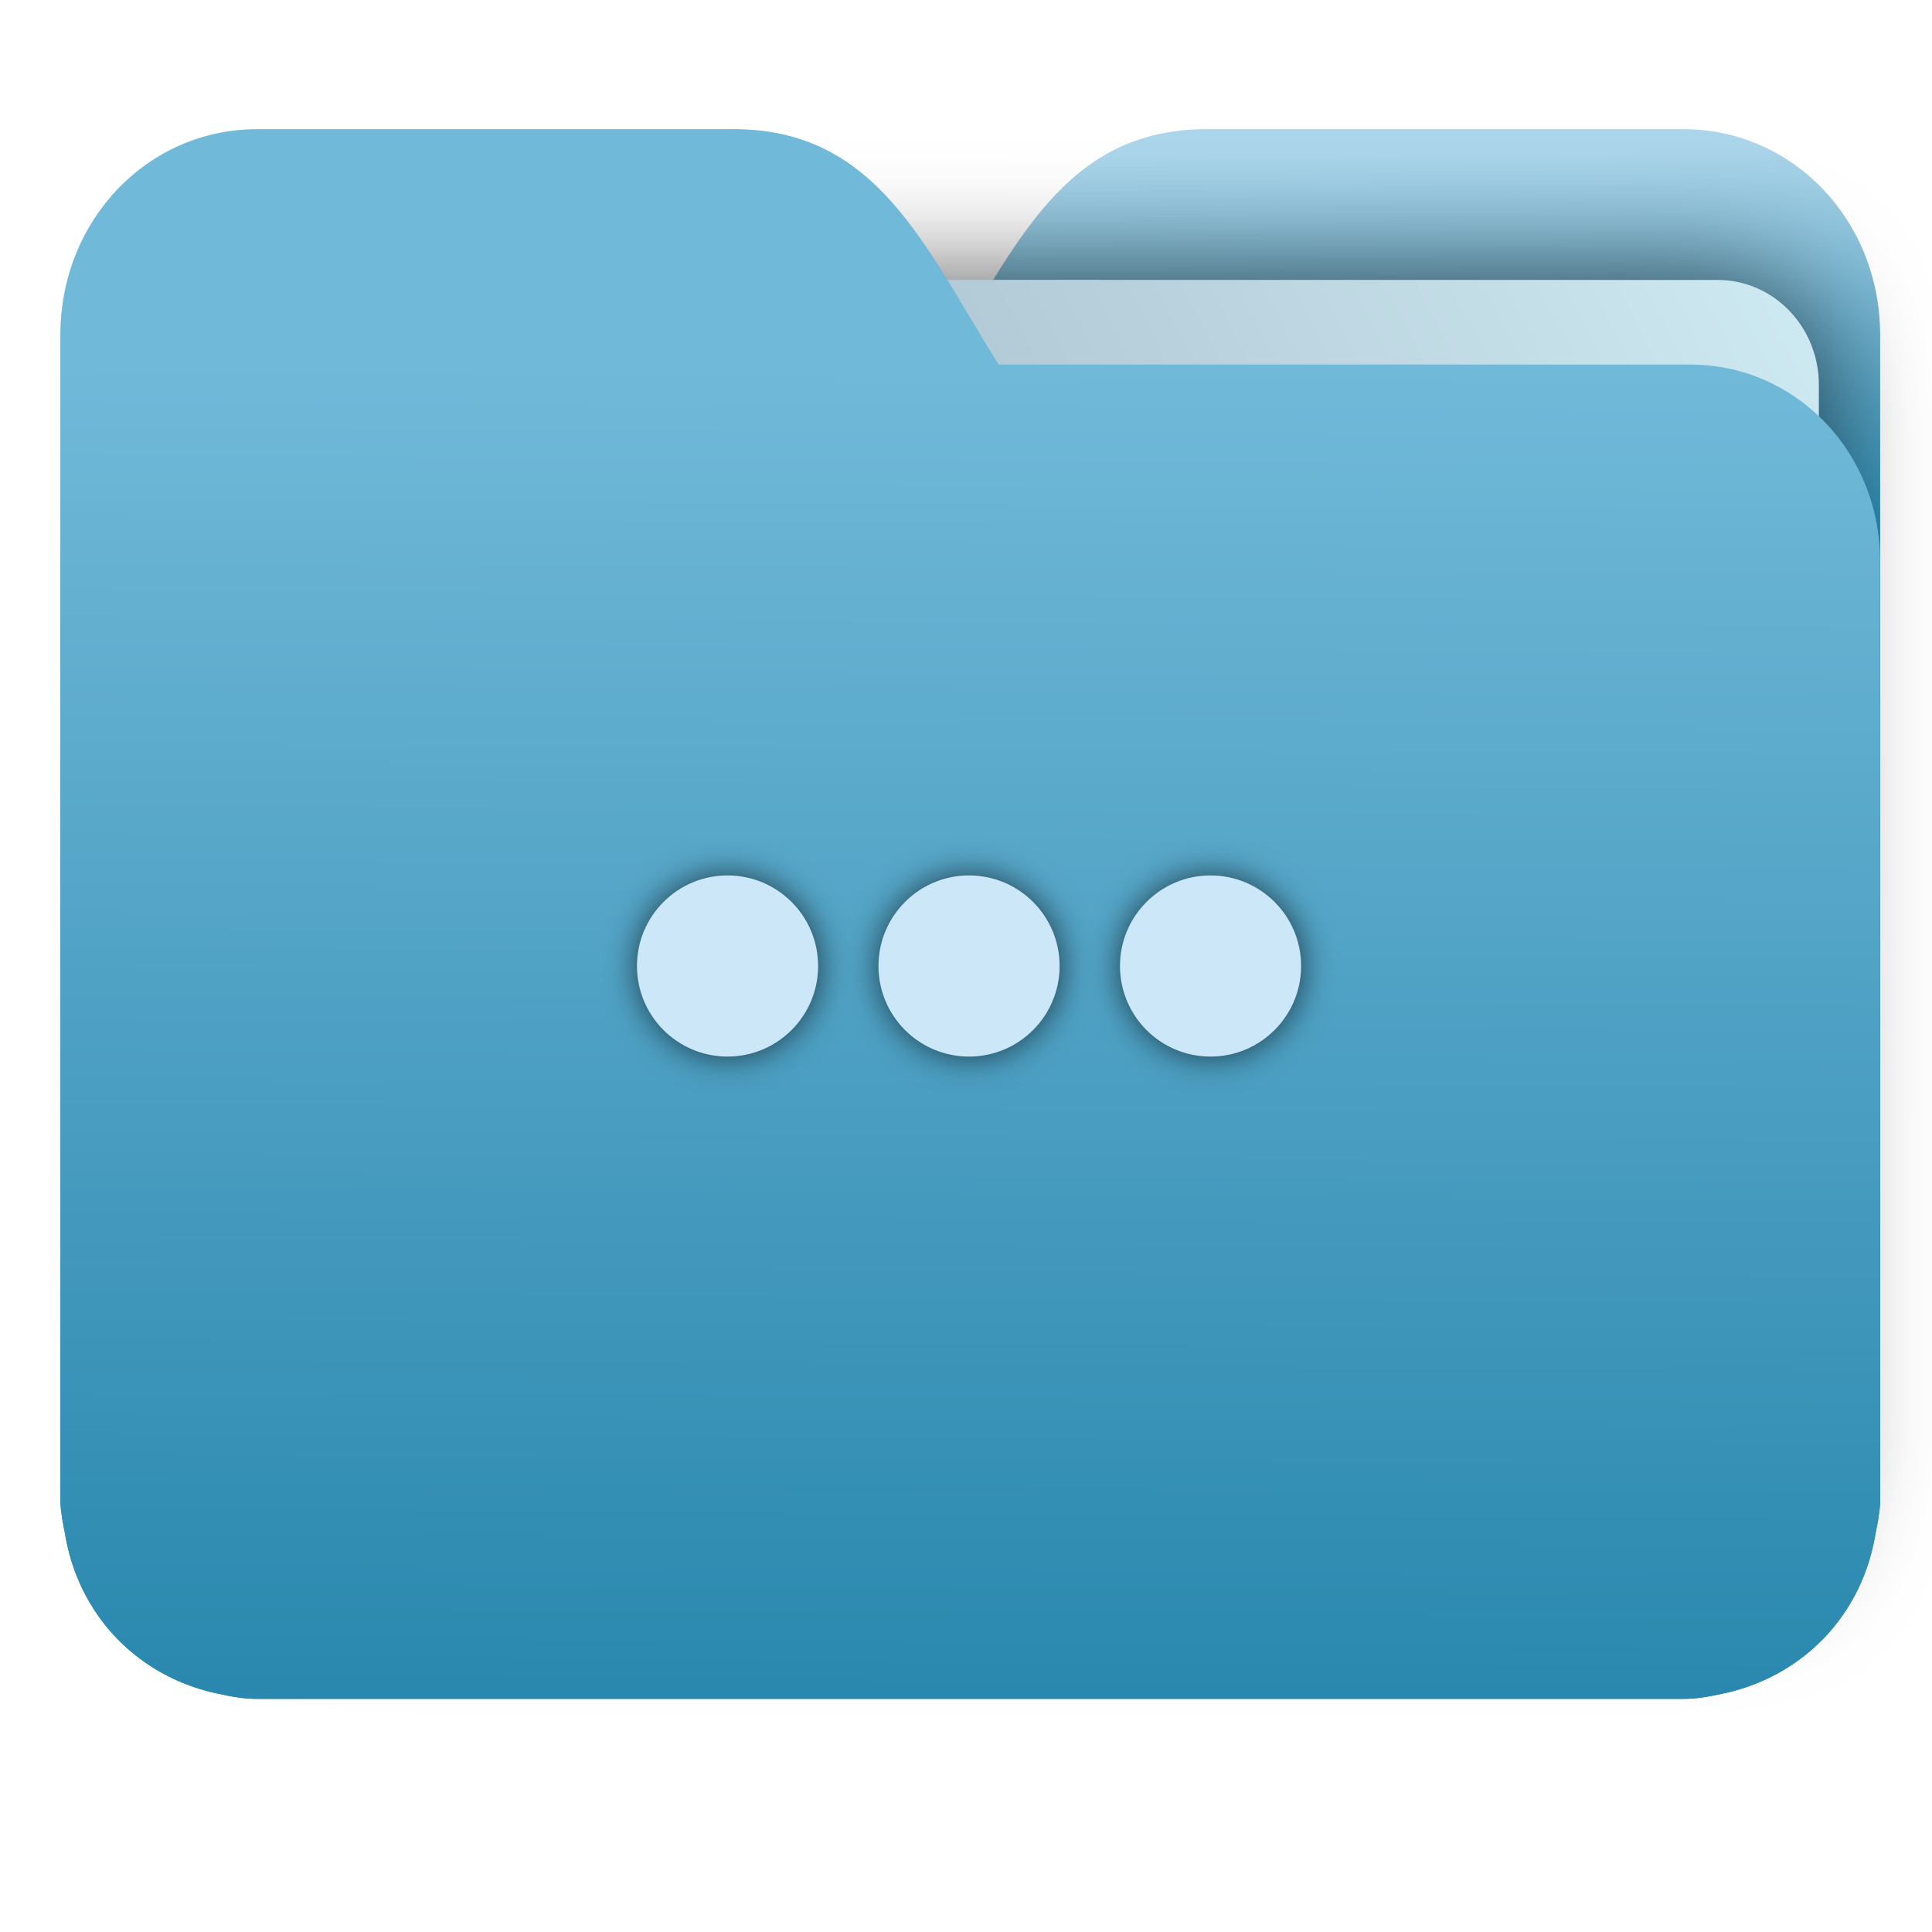
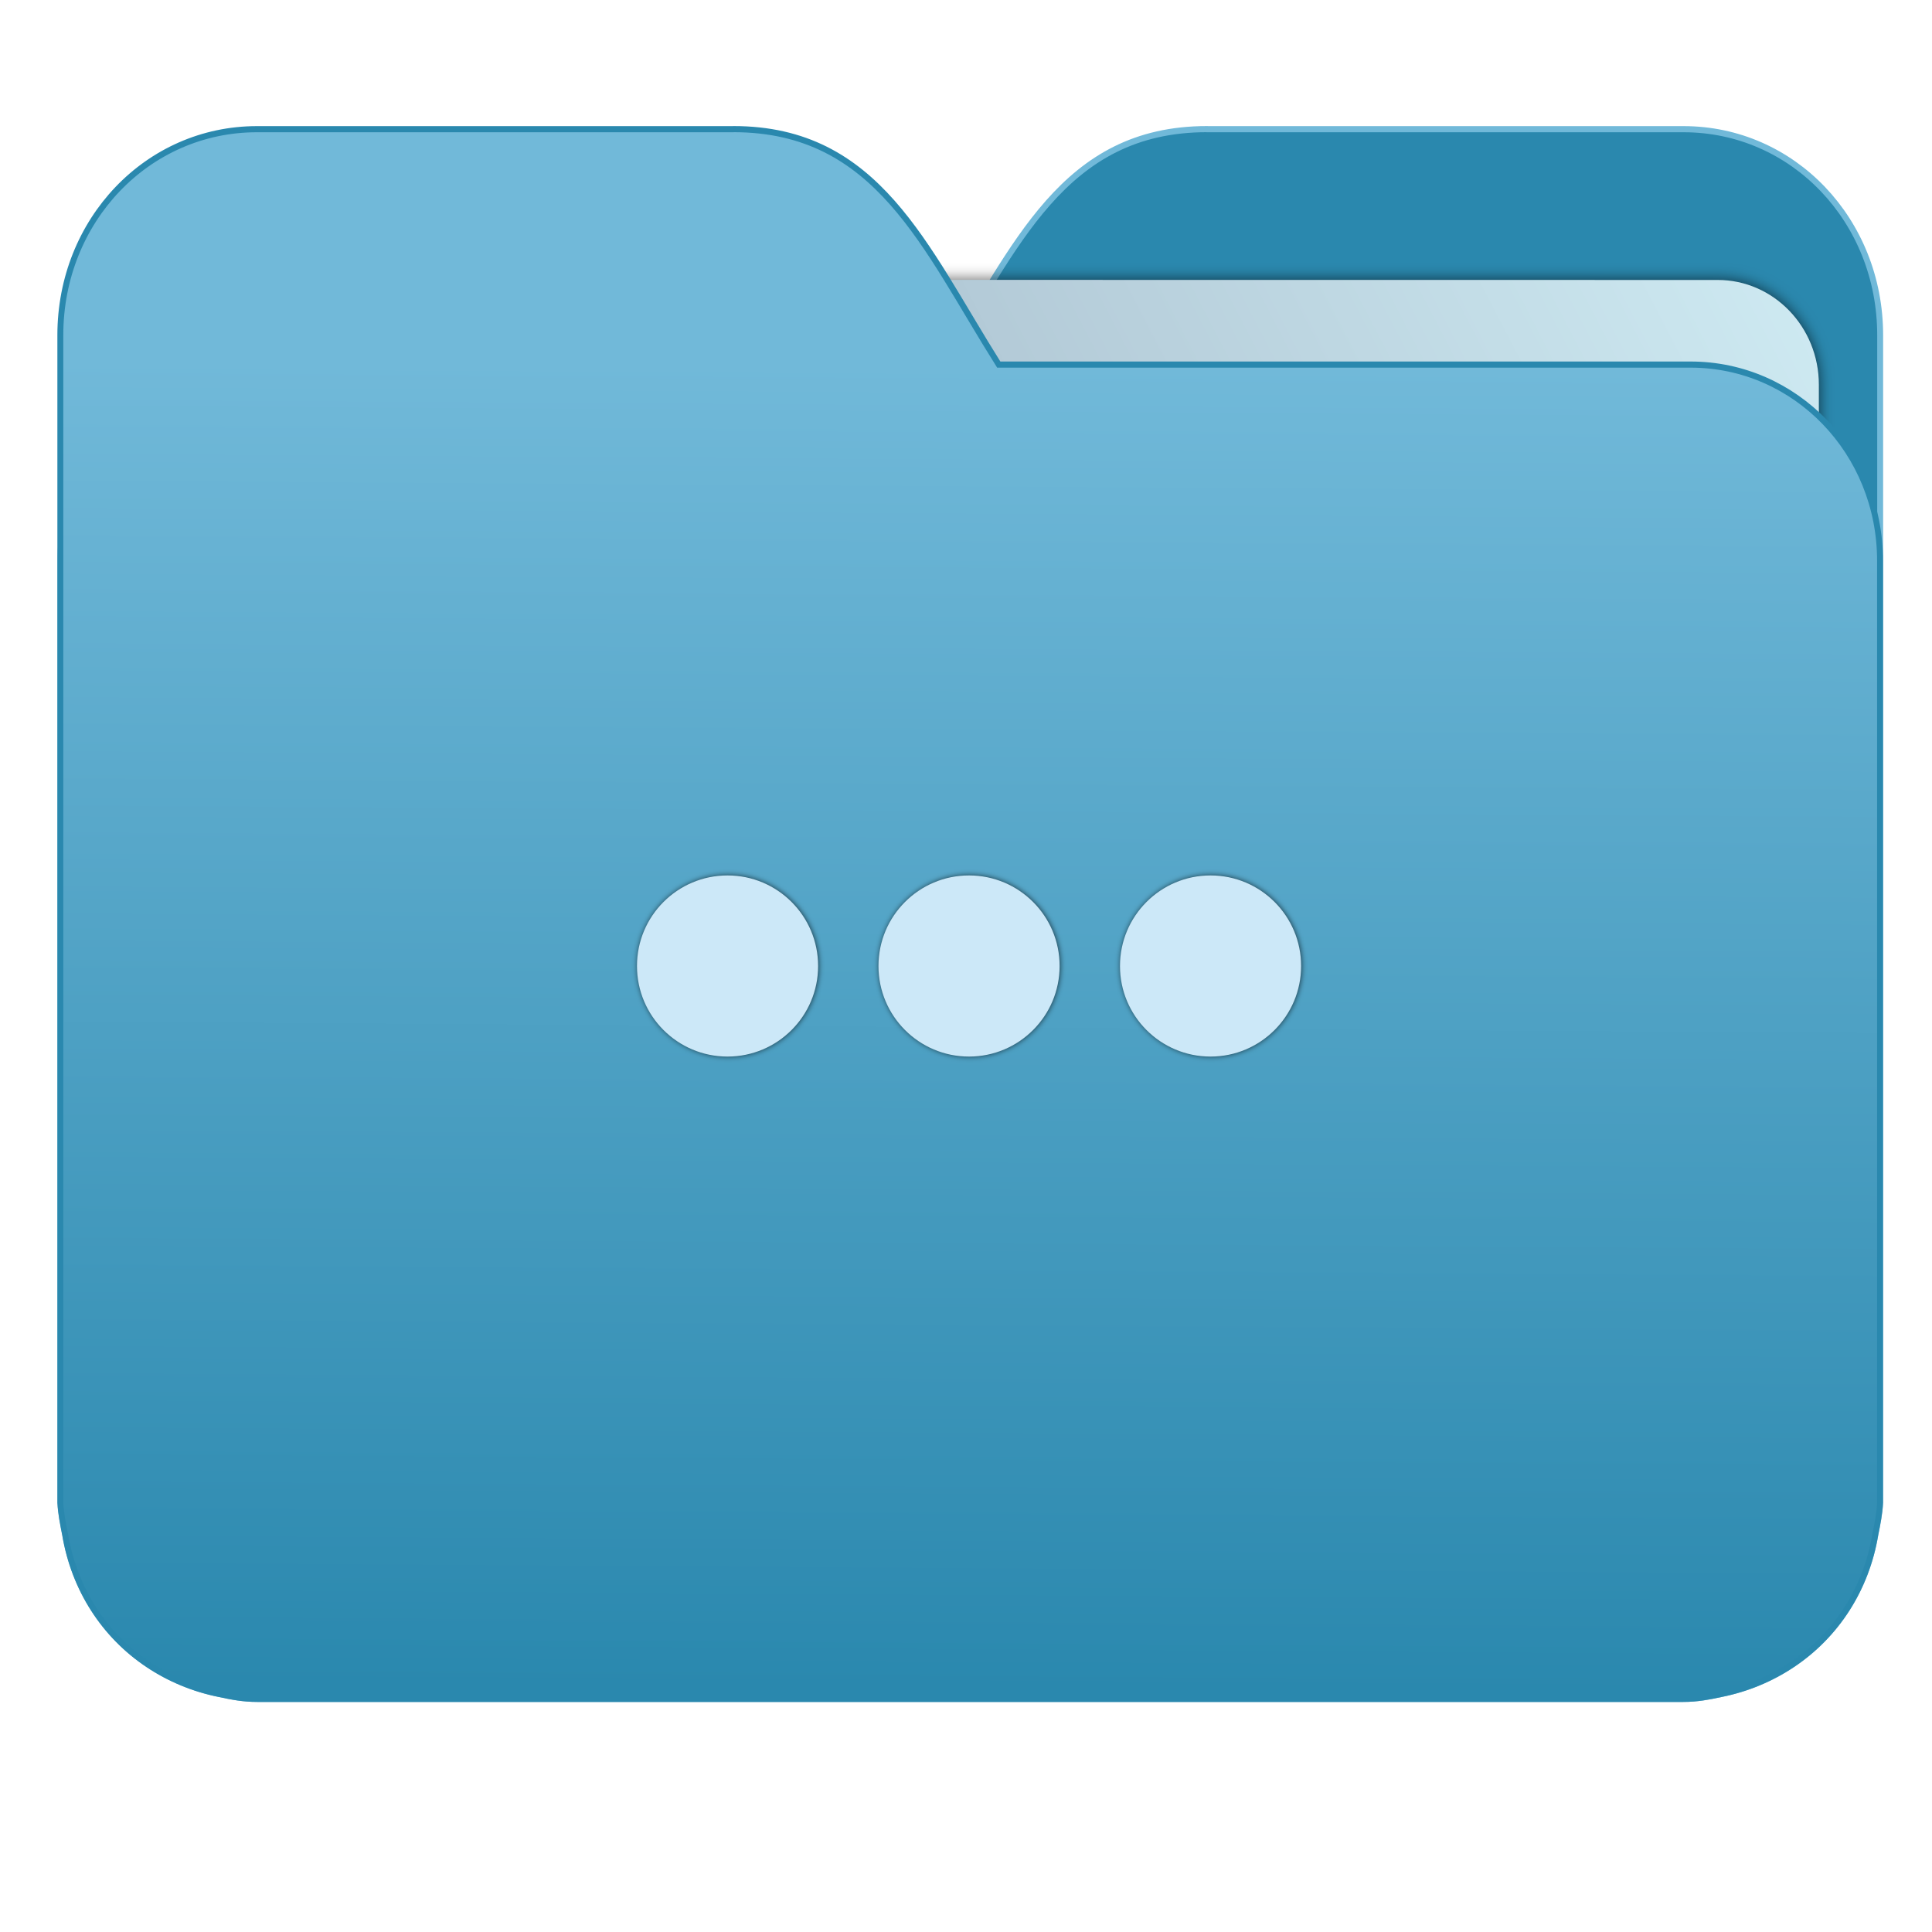
<svg xmlns="http://www.w3.org/2000/svg" xmlns:xlink="http://www.w3.org/1999/xlink" width="32" height="32" version="1" id="svg14">
  <defs id="defs18">
    <linearGradient id="linearGradient990">
      <stop id="stop986" offset="0" style="stop-color:#2a88ae;stop-opacity:1" />
      <stop id="stop988" offset="1" style="stop-color:#71b9d9;stop-opacity:1" />
-     </linearGradient>
-     <linearGradient id="linearGradient827">
-       <stop style="stop-color:#2a88ae;stop-opacity:1" offset="0" id="stop823" />
-       <stop style="stop-color:#abd5ea;stop-opacity:1" offset="1" id="stop825" />
    </linearGradient>
    <linearGradient id="linearGradient889">
      <stop style="stop-color:#8998ad;stop-opacity:1" offset="0" id="stop885" />
      <stop style="stop-color:#ceeaf2;stop-opacity:1" offset="1" id="stop887" />
    </linearGradient>
    <linearGradient xlink:href="#linearGradient990" id="linearGradient975" x1="-5.667" y1="22.201" x2="-5.597" y2="10.718" gradientUnits="userSpaceOnUse" gradientTransform="matrix(1.847134,0,0,1.847134,-1.697385,-28.43384)" />
    <linearGradient xlink:href="#linearGradient889" id="linearGradient891-3-3" x1="-34.169" y1="21.288" x2="-13.153" y2="7.458" gradientUnits="userSpaceOnUse" gradientTransform="matrix(1.227233,0,0,1.499845,17.68837,-21.17637)" />
-     <linearGradient gradientTransform="translate(3.688789,-17.01737)" xlink:href="#linearGradient827" id="linearGradient1037" x1="-8.097" y1="11.095" x2="-8.175" y2="4.938" gradientUnits="userSpaceOnUse" />
-     <filter style="color-interpolation-filters:sRGB" id="filter1522" x="-0.086" width="1.173" y="-0.107" height="1.215">
-       <feGaussianBlur stdDeviation="0.929" id="feGaussianBlur1524" />
+     <filter style="color-interpolation-filters:sRGB" id="filter1064" x="-0.036" width="1.072" y="-0.036" height="1.072">
+       <feGaussianBlur stdDeviation="0.045" id="feGaussianBlur1066" />
    </filter>
-     <filter style="color-interpolation-filters:sRGB" id="filter1699" x="-0.224" width="1.448" y="-0.224" height="1.448">
-       <feGaussianBlur stdDeviation="0.28" id="feGaussianBlur1701" />
+     <filter style="color-interpolation-filters:sRGB" id="filter1380" x="-0.036" width="1.072" y="-0.036" height="1.072">
+       <feGaussianBlur stdDeviation="0.045" id="feGaussianBlur1382" />
    </filter>
-     <filter style="color-interpolation-filters:sRGB" id="filter1703" x="-0.224" width="1.448" y="-0.224" height="1.448">
-       <feGaussianBlur stdDeviation="0.28" id="feGaussianBlur1705" />
+     <filter style="color-interpolation-filters:sRGB" id="filter1516" x="-0.036" width="1.072" y="-0.036" height="1.072">
+       <feGaussianBlur stdDeviation="0.045" id="feGaussianBlur1518" />
    </filter>
-     <filter style="color-interpolation-filters:sRGB" id="filter1707" x="-0.224" width="1.448" y="-0.224" height="1.448">
-       <feGaussianBlur stdDeviation="0.28" id="feGaussianBlur1709" />
+     <filter style="color-interpolation-filters:sRGB" id="filter1616" x="-0.011" width="1.022" y="-0.013" height="1.027">
+       <feGaussianBlur stdDeviation="0.116" id="feGaussianBlur1618" />
    </filter>
  </defs>
  <g id="g872" transform="matrix(1.000006,0,0,1.035279,28.57847,14.98028)">
-     <path d="m -8.585,-12.404 c -2.391,0 -3.167,1.885 -4.395,3.767 h -11.458 c -1.739,0 -3.139,1.4 -3.139,3.139 v 1.256 10.673 1.884 1.099 0.157 c 0.008,0.175 0.045,0.344 0.079,0.51 0.149,0.868 0.644,1.609 1.374,2.079 0.348,0.225 0.75,0.388 1.178,0.471 0.213,0.044 0.401,0.079 0.628,0.079 h 23.623 c 0.227,0 0.414,-0.034 0.628,-0.079 0.427,-0.083 0.829,-0.246 1.177,-0.471 0.73,-0.471 1.223,-1.212 1.374,-2.079 0.034,-0.166 0.07,-0.337 0.079,-0.51 V 9.414 8.316 -9.107 c 0,-1.836 -1.443,-3.296 -3.257,-3.296 H -8.583 Z" style="opacity:1;fill:url(#linearGradient1037);fill-opacity:1;stroke:none;stroke-width:1.256" id="path25-2" />
-     <rect style="opacity:0.647;vector-effect:none;fill:#000000;fill-opacity:1;fill-rule:nonzero;stroke:none;stroke-width:0.197;stroke-linecap:butt;stroke-linejoin:miter;stroke-miterlimit:4;stroke-dasharray:none;stroke-dashoffset:0;stroke-opacity:1;paint-order:markers stroke fill;filter:url(#filter1522)" id="rect883-5-5-2" width="25.793" height="20.744" x="-24.246" y="-9.991" transform="matrix(1,1.0125852e-4,-6.7794228e-5,1,0,0)" ry="1.676" />
+     <path d="m -8.585,-12.404 c -2.391,0 -3.167,1.885 -4.395,3.767 h -11.458 c -1.739,0 -3.139,1.4 -3.139,3.139 v 1.256 10.673 1.884 1.099 0.157 c 0.008,0.175 0.045,0.344 0.079,0.51 0.149,0.868 0.644,1.609 1.374,2.079 0.348,0.225 0.75,0.388 1.178,0.471 0.213,0.044 0.401,0.079 0.628,0.079 h 23.623 c 0.227,0 0.414,-0.034 0.628,-0.079 0.427,-0.083 0.829,-0.246 1.177,-0.471 0.73,-0.471 1.223,-1.212 1.374,-2.079 0.034,-0.166 0.07,-0.337 0.079,-0.51 V 9.414 8.316 -9.107 c 0,-1.836 -1.443,-3.296 -3.257,-3.296 H -8.583 Z" style="opacity:1;fill:#2a88ae;fill-opacity:1;stroke:#71b9d9;stroke-width:0.098;stroke-opacity:1;stroke-miterlimit:4;stroke-dasharray:none" id="path25-2" />
+     <rect style="opacity:0.647;vector-effect:none;fill:#000000;fill-opacity:1;fill-rule:nonzero;stroke:none;stroke-width:0.197;stroke-linecap:butt;stroke-linejoin:miter;stroke-miterlimit:4;stroke-dasharray:none;stroke-dashoffset:0;stroke-opacity:1;paint-order:markers stroke fill;filter:url(#filter1616)" id="rect883-5-5-2" width="25.793" height="20.744" x="-24.246" y="-9.991" transform="matrix(1,1.0125852e-4,-6.7794228e-5,1,0,0)" ry="1.676" />
    <rect style="opacity:1;vector-effect:none;fill:url(#linearGradient891-3-3);fill-opacity:1;fill-rule:nonzero;stroke:none;stroke-width:0.197;stroke-linecap:butt;stroke-linejoin:miter;stroke-miterlimit:4;stroke-dasharray:none;stroke-dashoffset:0;stroke-opacity:1;paint-order:markers stroke fill" id="rect883-5-5" width="25.793" height="20.744" x="-24.246" y="-9.991" transform="matrix(1,1.0125852e-4,-6.7794228e-5,1,0,0)" ry="1.676" />
-     <path d="m -16.431,-12.404 c 2.391,0 3.167,1.885 4.395,3.767 h 11.458 c 1.739,0 3.139,1.4 3.139,3.139 v 1.256 10.673 1.884 1.099 0.157 c -0.008,0.175 -0.045,0.344 -0.079,0.51 -0.149,0.868 -0.644,1.609 -1.374,2.079 -0.348,0.225 -0.75,0.388 -1.178,0.471 -0.213,0.044 -0.401,0.079 -0.628,0.079 H -24.321 c -0.227,0 -0.414,-0.034 -0.628,-0.079 -0.427,-0.083 -0.829,-0.246 -1.177,-0.471 -0.73,-0.471 -1.223,-1.212 -1.374,-2.079 -0.034,-0.166 -0.07,-0.337 -0.079,-0.51 V 9.414 8.316 -9.107 c 0,-1.836 1.443,-3.296 3.257,-3.296 h 7.887 z" style="opacity:1;fill:url(#linearGradient975);fill-opacity:1;stroke:none;stroke-width:1.256" id="path25" />
+     <path d="m -16.431,-12.404 c 2.391,0 3.167,1.885 4.395,3.767 h 11.458 c 1.739,0 3.139,1.4 3.139,3.139 v 1.256 10.673 1.884 1.099 0.157 c -0.008,0.175 -0.045,0.344 -0.079,0.51 -0.149,0.868 -0.644,1.609 -1.374,2.079 -0.348,0.225 -0.75,0.388 -1.178,0.471 -0.213,0.044 -0.401,0.079 -0.628,0.079 H -24.321 c -0.227,0 -0.414,-0.034 -0.628,-0.079 -0.427,-0.083 -0.829,-0.246 -1.177,-0.471 -0.73,-0.471 -1.223,-1.212 -1.374,-2.079 -0.034,-0.166 -0.07,-0.337 -0.079,-0.51 V 9.414 8.316 -9.107 c 0,-1.836 1.443,-3.296 3.257,-3.296 h 7.887 z" style="opacity:1;fill:url(#linearGradient975);fill-opacity:1;stroke:#2a88ae;stroke-width:0.098;stroke-opacity:1;stroke-miterlimit:4;stroke-dasharray:none" id="path25" />
    <g id="g1714">
-       <circle transform="matrix(0.9999937,0,0,0.9659229,-28.42585,-16.41203)" style="opacity:0.647;fill:#000000;fill-opacity:1;filter:url(#filter1707)" cx="11.907" cy="18.008" r="1.5" id="circle14-6" />
-       <circle transform="matrix(0.9999937,0,0,0.9659229,-28.42585,-16.41203)" style="opacity:0.647;fill:#000000;fill-opacity:1;filter:url(#filter1703)" cx="15.907" cy="18.008" r="1.5" id="circle16-7" />
-       <circle transform="matrix(0.9999937,0,0,0.9659229,-28.42585,-16.41203)" style="opacity:0.647;fill:#000000;fill-opacity:1;filter:url(#filter1699)" cx="19.907" cy="18.008" r="1.5" id="circle18-5" />
+       <circle transform="matrix(0.9999937,0,0,0.9659229,-28.42585,-16.41203)" style="opacity:0.647;fill:#000000;fill-opacity:1;filter:url(#filter1516)" cx="11.907" cy="18.008" r="1.5" id="circle14-6" />
+       <circle transform="matrix(0.9999937,0,0,0.9659229,-28.42585,-16.41203)" style="opacity:0.647;fill:#000000;fill-opacity:1;filter:url(#filter1380)" cx="15.907" cy="18.008" r="1.5" id="circle16-7" />
+       <circle transform="matrix(0.9999937,0,0,0.9659229,-28.42585,-16.41203)" style="opacity:0.647;fill:#000000;fill-opacity:1;filter:url(#filter1064)" cx="19.907" cy="18.008" r="1.5" id="circle18-5" />
    </g>
    <g id="g865">
      <ellipse ry="1.449" rx="1.5" style="opacity:1;fill:#cce8f8;fill-opacity:1;stroke-width:0.983" cx="-16.528" cy="0.985" id="circle14" />
      <ellipse ry="1.449" rx="1.5" style="opacity:1;fill:#cce8f8;fill-opacity:1;stroke-width:0.983" cx="-12.528" cy="0.985" id="circle16" />
      <ellipse ry="1.449" rx="1.5" style="opacity:1;fill:#cce8f8;fill-opacity:1;stroke-width:0.983" cx="-8.528" cy="0.985" id="circle18" />
    </g>
  </g>
</svg>
